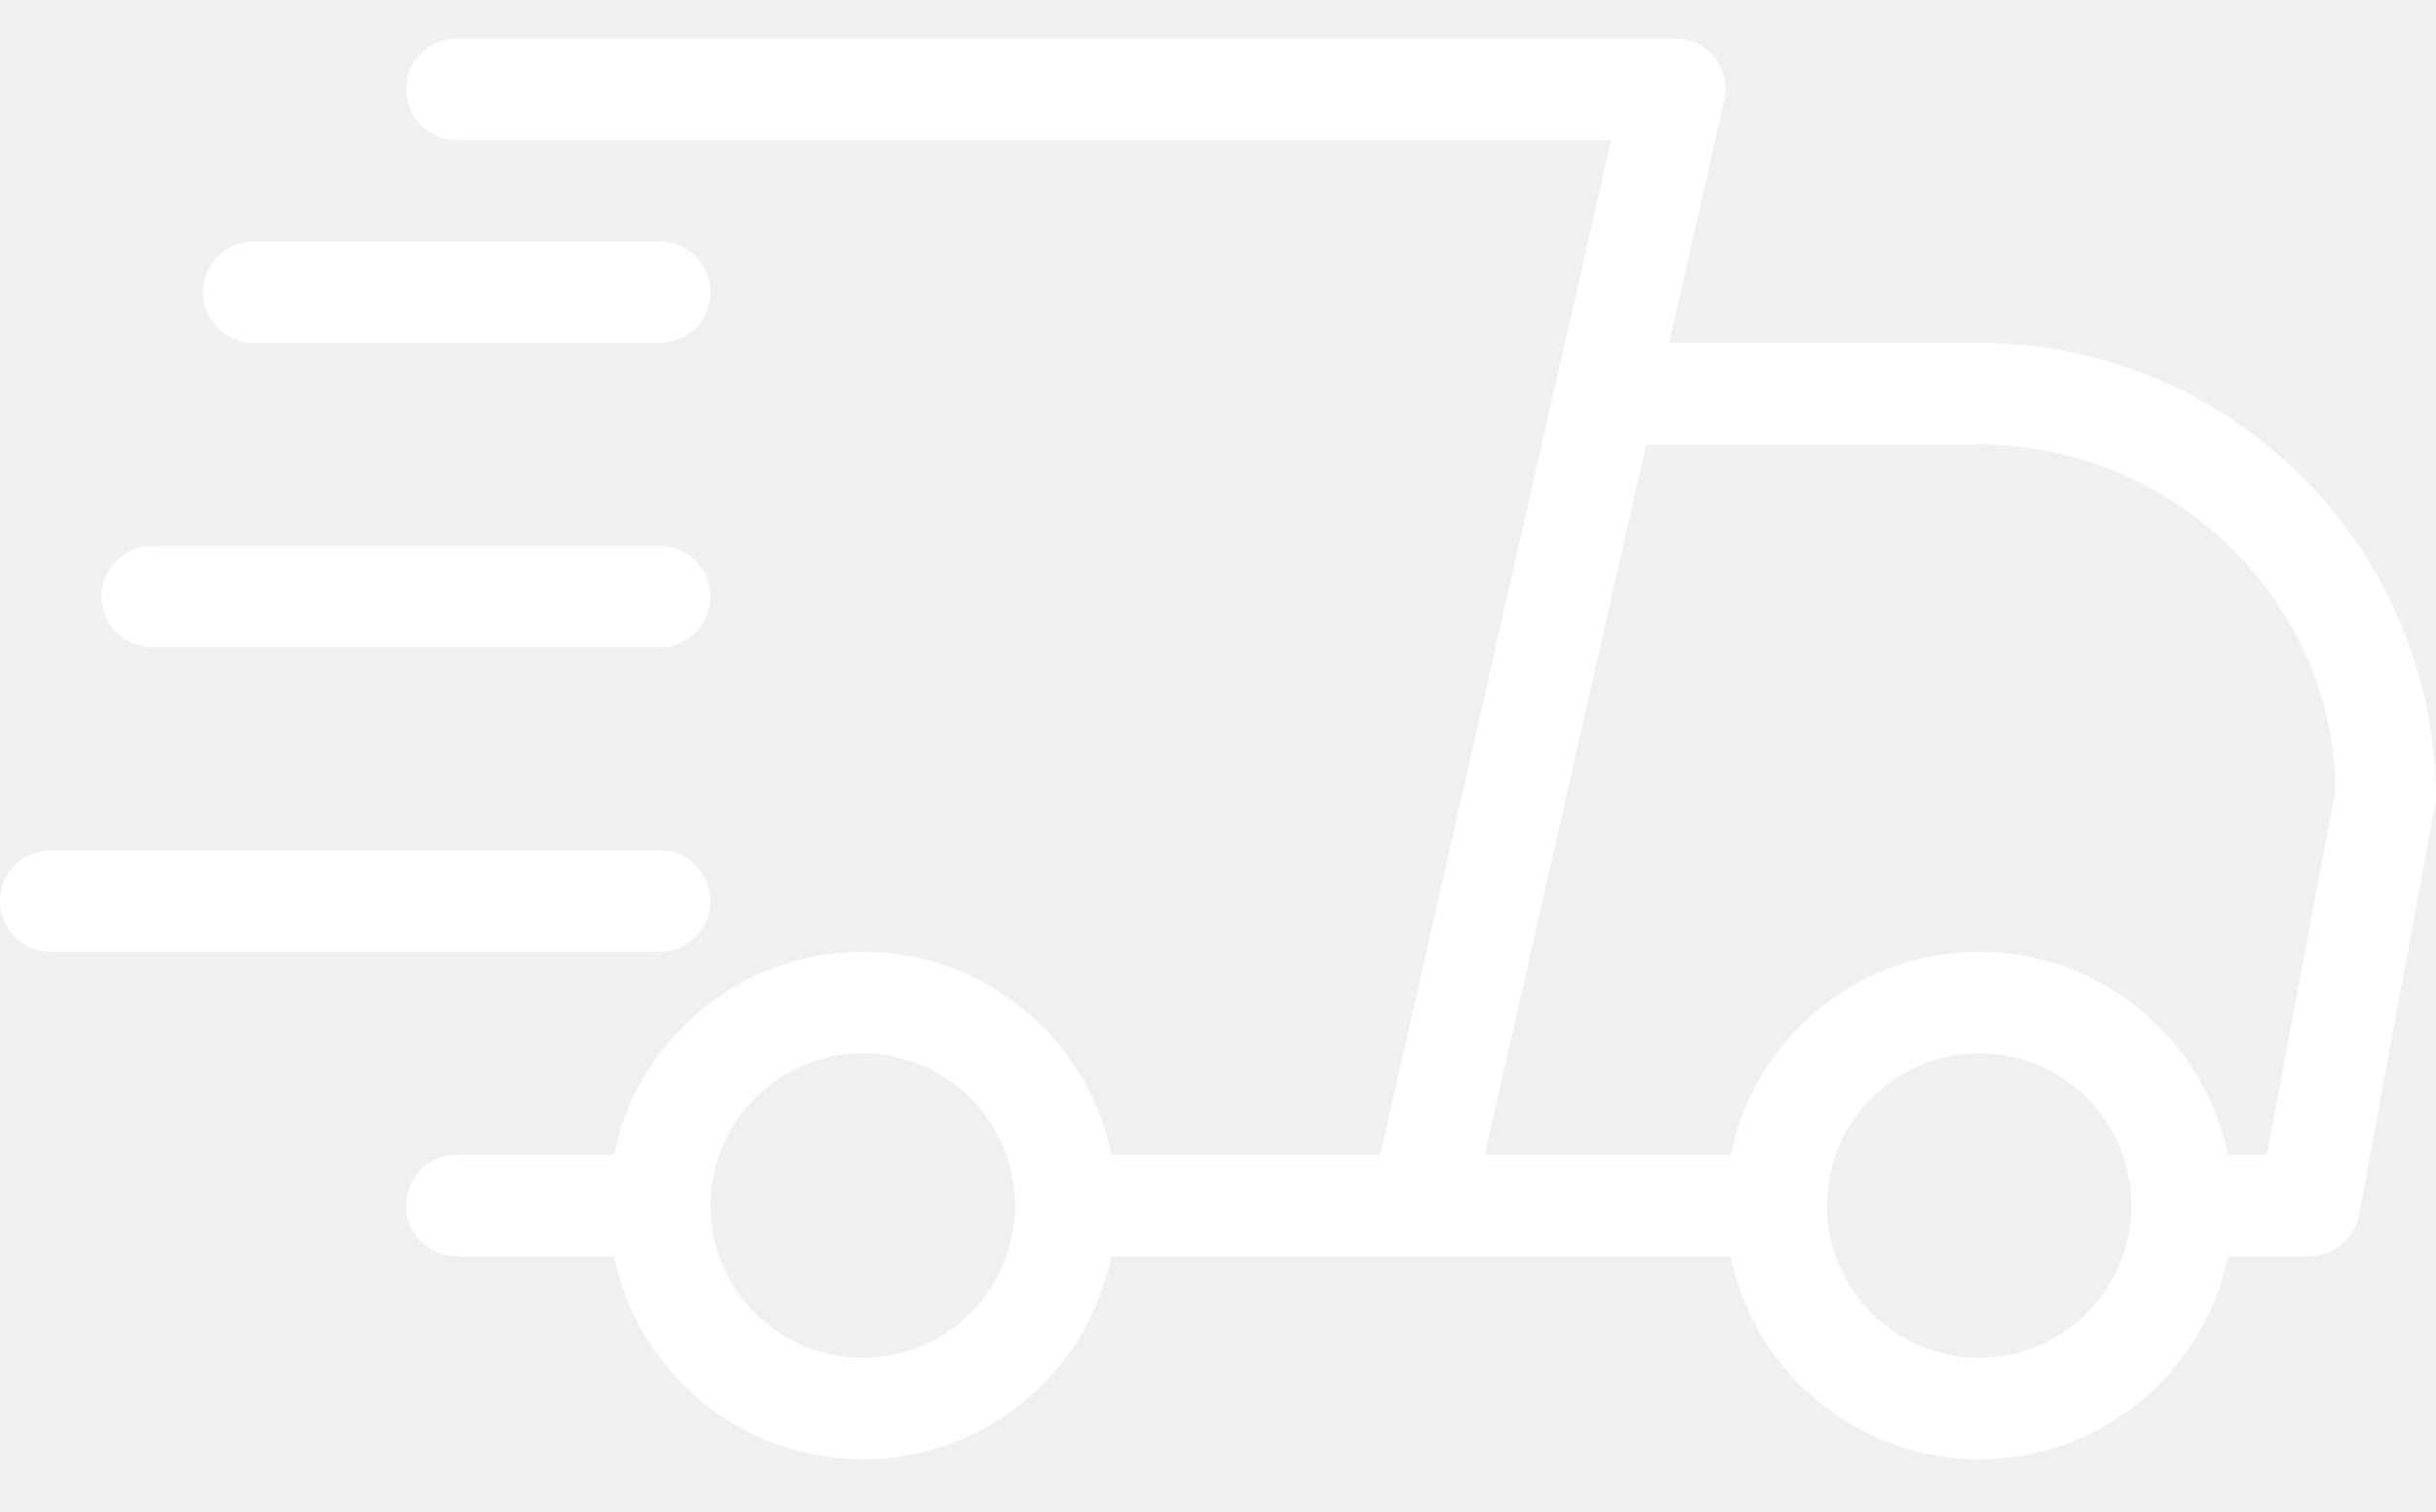
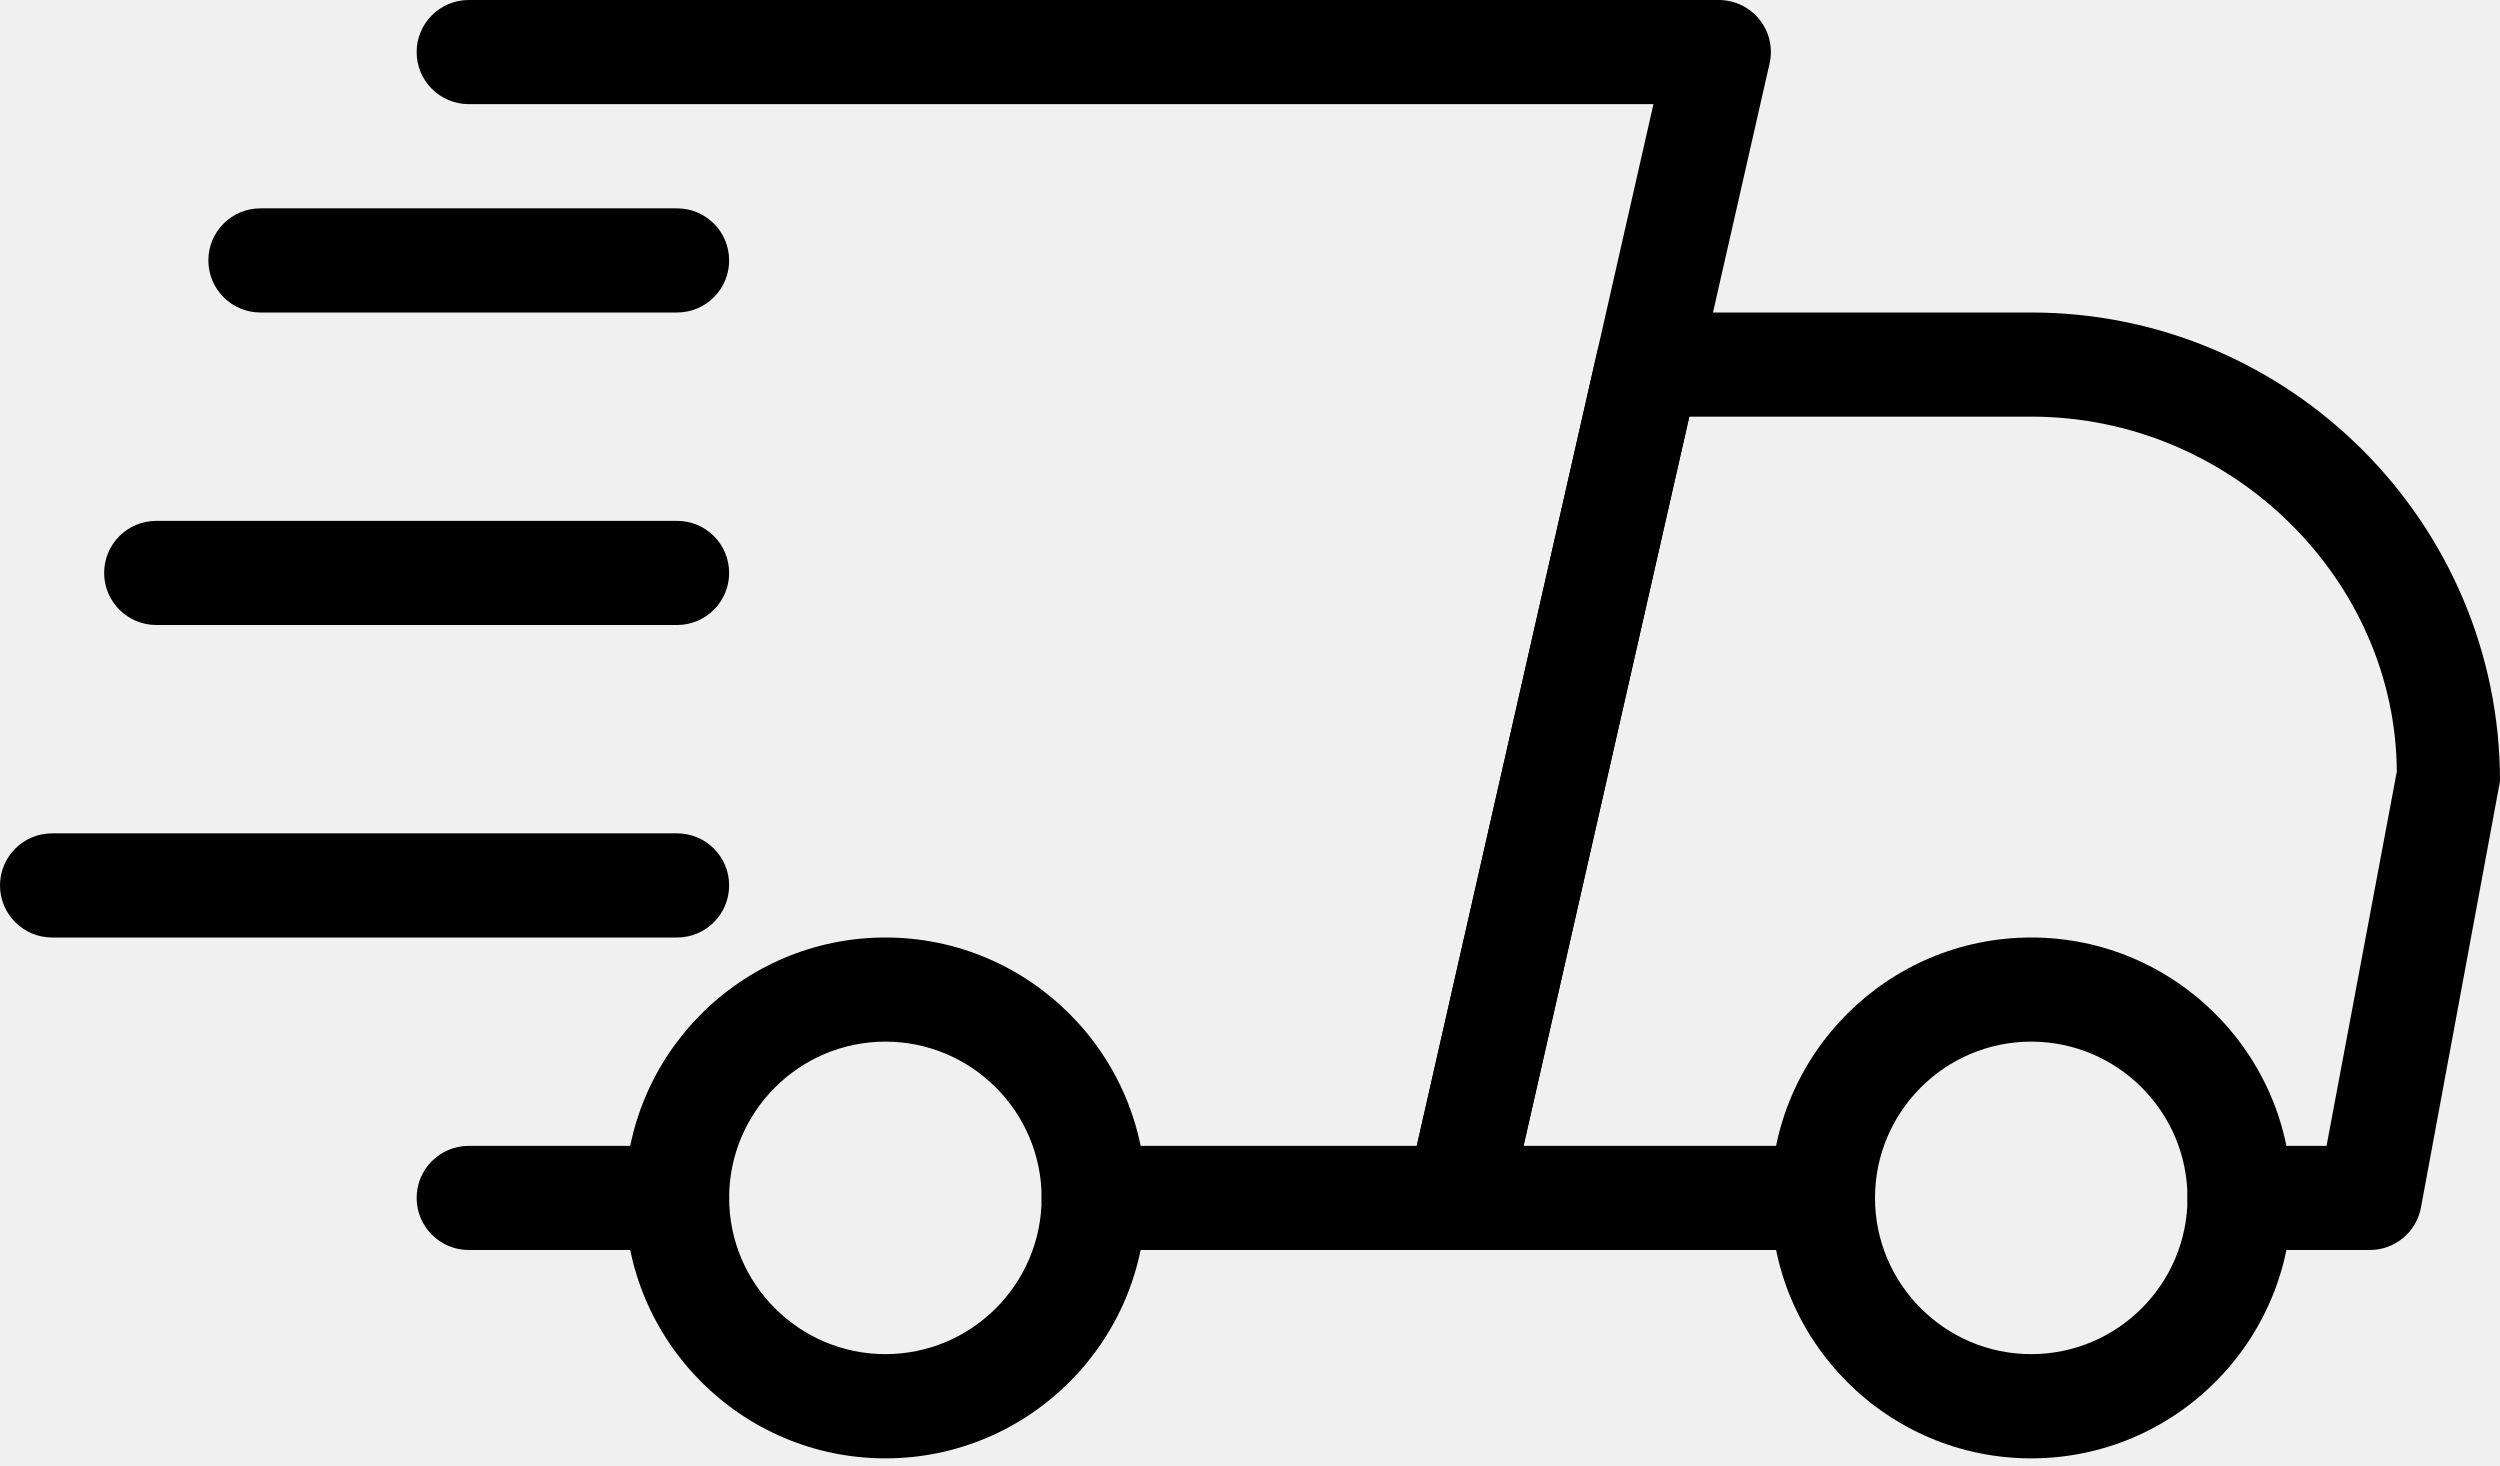
- <svg xmlns="http://www.w3.org/2000/svg" width="29" height="18" viewBox="0 0 29 18" fill="none">
-   <path d="M7.854 14.958H5.438C5.104 14.958 4.833 14.688 4.833 14.354C4.833 14.021 5.104 13.75 5.438 13.75H7.854C8.188 13.75 8.458 14.021 8.458 14.354C8.458 14.688 8.188 14.958 7.854 14.958Z" fill="white" />
-   <path d="M27.49 14.958H25.979C25.646 14.958 25.375 14.688 25.375 14.354C25.375 14.021 25.646 13.75 25.979 13.75H26.988L27.803 9.41C27.792 7.189 25.895 5.292 23.562 5.292H19.596L17.673 13.75H21.146C21.479 13.75 21.75 14.021 21.75 14.354C21.75 14.688 21.479 14.958 21.146 14.958H16.917C16.733 14.958 16.559 14.875 16.444 14.731C16.329 14.589 16.286 14.4 16.327 14.221L18.524 4.555C18.587 4.278 18.831 4.083 19.113 4.083H23.562C26.56 4.083 29 6.523 29 9.521L28.083 14.465C28.03 14.752 27.781 14.958 27.49 14.958Z" fill="white" />
-   <path d="M23.562 17.375C21.897 17.375 20.542 16.02 20.542 14.354C20.542 12.688 21.897 11.333 23.562 11.333C25.228 11.333 26.583 12.688 26.583 14.354C26.583 16.02 25.228 17.375 23.562 17.375ZM23.562 12.542C22.563 12.542 21.75 13.355 21.75 14.354C21.75 15.354 22.563 16.167 23.562 16.167C24.562 16.167 25.375 15.354 25.375 14.354C25.375 13.355 24.562 12.542 23.562 12.542Z" fill="white" />
-   <path d="M10.271 17.375C8.606 17.375 7.25 16.02 7.25 14.354C7.25 12.688 8.606 11.333 10.271 11.333C11.936 11.333 13.292 12.688 13.292 14.354C13.292 16.02 11.936 17.375 10.271 17.375ZM10.271 12.542C9.272 12.542 8.458 13.355 8.458 14.354C8.458 15.354 9.272 16.167 10.271 16.167C11.27 16.167 12.083 15.354 12.083 14.354C12.083 13.355 11.27 12.542 10.271 12.542Z" fill="white" />
-   <path d="M7.854 4.083H3.021C2.687 4.083 2.417 3.813 2.417 3.479C2.417 3.146 2.687 2.875 3.021 2.875H7.854C8.188 2.875 8.458 3.146 8.458 3.479C8.458 3.813 8.188 4.083 7.854 4.083Z" fill="white" />
-   <path d="M7.854 7.708H1.813C1.479 7.708 1.208 7.438 1.208 7.104C1.208 6.771 1.479 6.5 1.813 6.5H7.854C8.188 6.5 8.458 6.771 8.458 7.104C8.458 7.438 8.188 7.708 7.854 7.708Z" fill="white" />
-   <path d="M7.854 11.333H0.604C0.271 11.333 0 11.063 0 10.729C0 10.396 0.271 10.125 0.604 10.125H7.854C8.188 10.125 8.458 10.396 8.458 10.729C8.458 11.063 8.188 11.333 7.854 11.333Z" fill="white" />
-   <path d="M16.917 14.958L12.688 14.958C12.354 14.958 12.083 14.688 12.083 14.354C12.083 14.021 12.354 13.75 12.688 13.75H16.435L19.18 1.667H5.438C5.104 1.667 4.833 1.396 4.833 1.063C4.833 0.729 5.104 0.458 5.438 0.458H19.938C20.121 0.458 20.295 0.542 20.41 0.686C20.525 0.828 20.568 1.017 20.527 1.195L17.506 14.487C17.444 14.764 17.198 14.958 16.917 14.958Z" fill="white" />
+ <svg xmlns="http://www.w3.org/2000/svg" width="29" height="17" viewBox="0 0 29 17" fill="none">
+   <path d="M7.854 14.5H5.438C5.104 14.5 4.833 14.229 4.833 13.896C4.833 13.562 5.104 13.292 5.438 13.292H7.854C8.188 13.292 8.458 13.562 8.458 13.896C8.458 14.229 8.188 14.5 7.854 14.5Z" fill="black" />
+   <path d="M27.49 14.5H25.979C25.646 14.5 25.375 14.229 25.375 13.896C25.375 13.562 25.646 13.292 25.979 13.292H26.988L27.803 8.951C27.792 6.73 25.895 4.833 23.562 4.833H19.596L17.673 13.292H21.146C21.479 13.292 21.75 13.562 21.75 13.896C21.75 14.229 21.479 14.5 21.146 14.5H16.917C16.733 14.5 16.559 14.417 16.444 14.273C16.329 14.13 16.286 13.942 16.327 13.763L18.524 4.096C18.587 3.82 18.831 3.625 19.113 3.625H23.562C26.56 3.625 29 6.065 29 9.062L28.083 14.007C28.03 14.293 27.781 14.5 27.49 14.5Z" fill="black" />
+   <path d="M23.562 16.917C21.897 16.917 20.542 15.562 20.542 13.896C20.542 12.229 21.897 10.875 23.562 10.875C25.228 10.875 26.583 12.229 26.583 13.896C26.583 15.562 25.228 16.917 23.562 16.917ZM23.562 12.083C22.563 12.083 21.75 12.896 21.75 13.896C21.75 14.895 22.563 15.708 23.562 15.708C24.562 15.708 25.375 14.895 25.375 13.896C25.375 12.896 24.562 12.083 23.562 12.083Z" fill="black" />
+   <path d="M10.271 16.917C8.606 16.917 7.25 15.562 7.25 13.896C7.25 12.229 8.606 10.875 10.271 10.875C11.936 10.875 13.292 12.229 13.292 13.896C13.292 15.562 11.936 16.917 10.271 16.917ZM10.271 12.083C9.272 12.083 8.458 12.896 8.458 13.896C8.458 14.895 9.272 15.708 10.271 15.708C11.27 15.708 12.083 14.895 12.083 13.896C12.083 12.896 11.27 12.083 10.271 12.083Z" fill="black" />
+   <path d="M7.854 3.625H3.021C2.687 3.625 2.417 3.354 2.417 3.021C2.417 2.687 2.687 2.417 3.021 2.417H7.854C8.188 2.417 8.458 2.687 8.458 3.021C8.458 3.354 8.188 3.625 7.854 3.625Z" fill="black" />
+   <path d="M7.854 7.25H1.813C1.479 7.25 1.208 6.979 1.208 6.646C1.208 6.312 1.479 6.042 1.813 6.042H7.854C8.188 6.042 8.458 6.312 8.458 6.646C8.458 6.979 8.188 7.25 7.854 7.25Z" fill="black" />
+   <path d="M7.854 10.875H0.604C0.271 10.875 0 10.604 0 10.271C0 9.937 0.271 9.667 0.604 9.667H7.854C8.188 9.667 8.458 9.937 8.458 10.271C8.458 10.604 8.188 10.875 7.854 10.875Z" fill="black" />
+   <path d="M16.917 14.5L12.688 14.5C12.354 14.5 12.083 14.229 12.083 13.896C12.083 13.562 12.354 13.292 12.688 13.292H16.435L19.18 1.208H5.438C5.104 1.208 4.833 0.938 4.833 0.604C4.833 0.271 5.104 0 5.438 0H19.938C20.121 0 20.295 0.083 20.41 0.227C20.525 0.37 20.568 0.558 20.527 0.737L17.506 14.029C17.444 14.306 17.198 14.5 16.917 14.5Z" fill="black" />
</svg>
